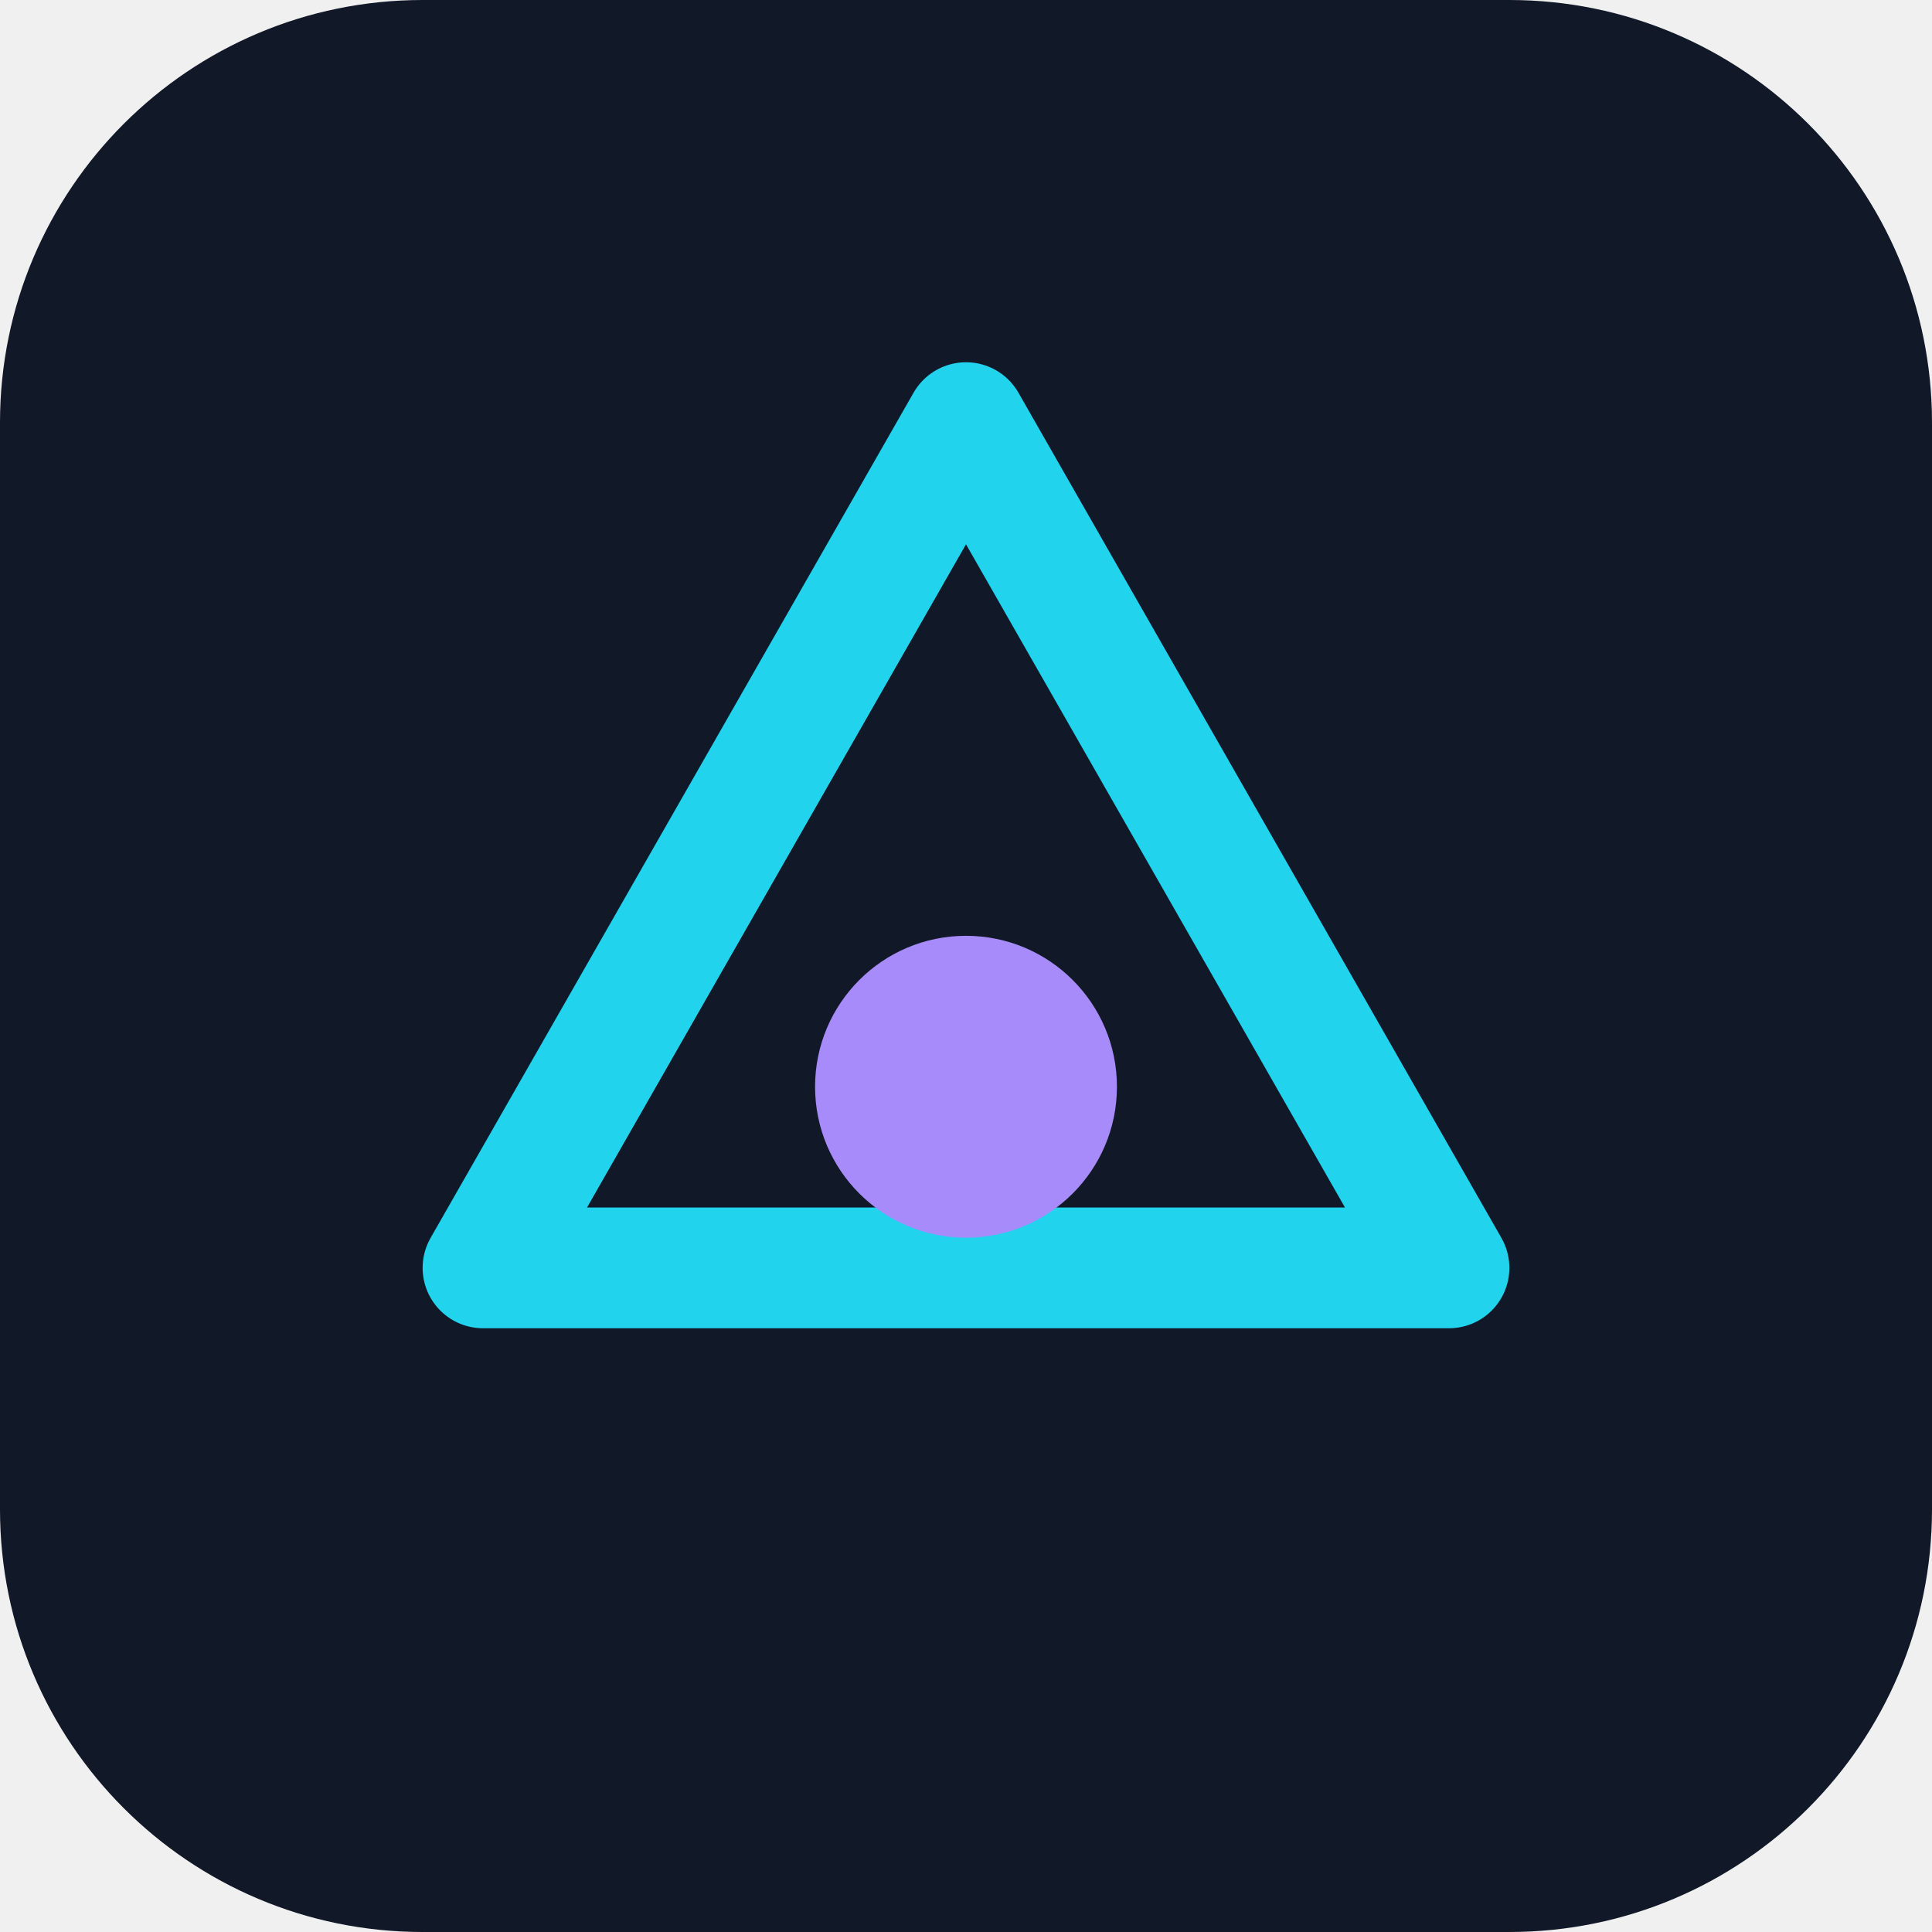
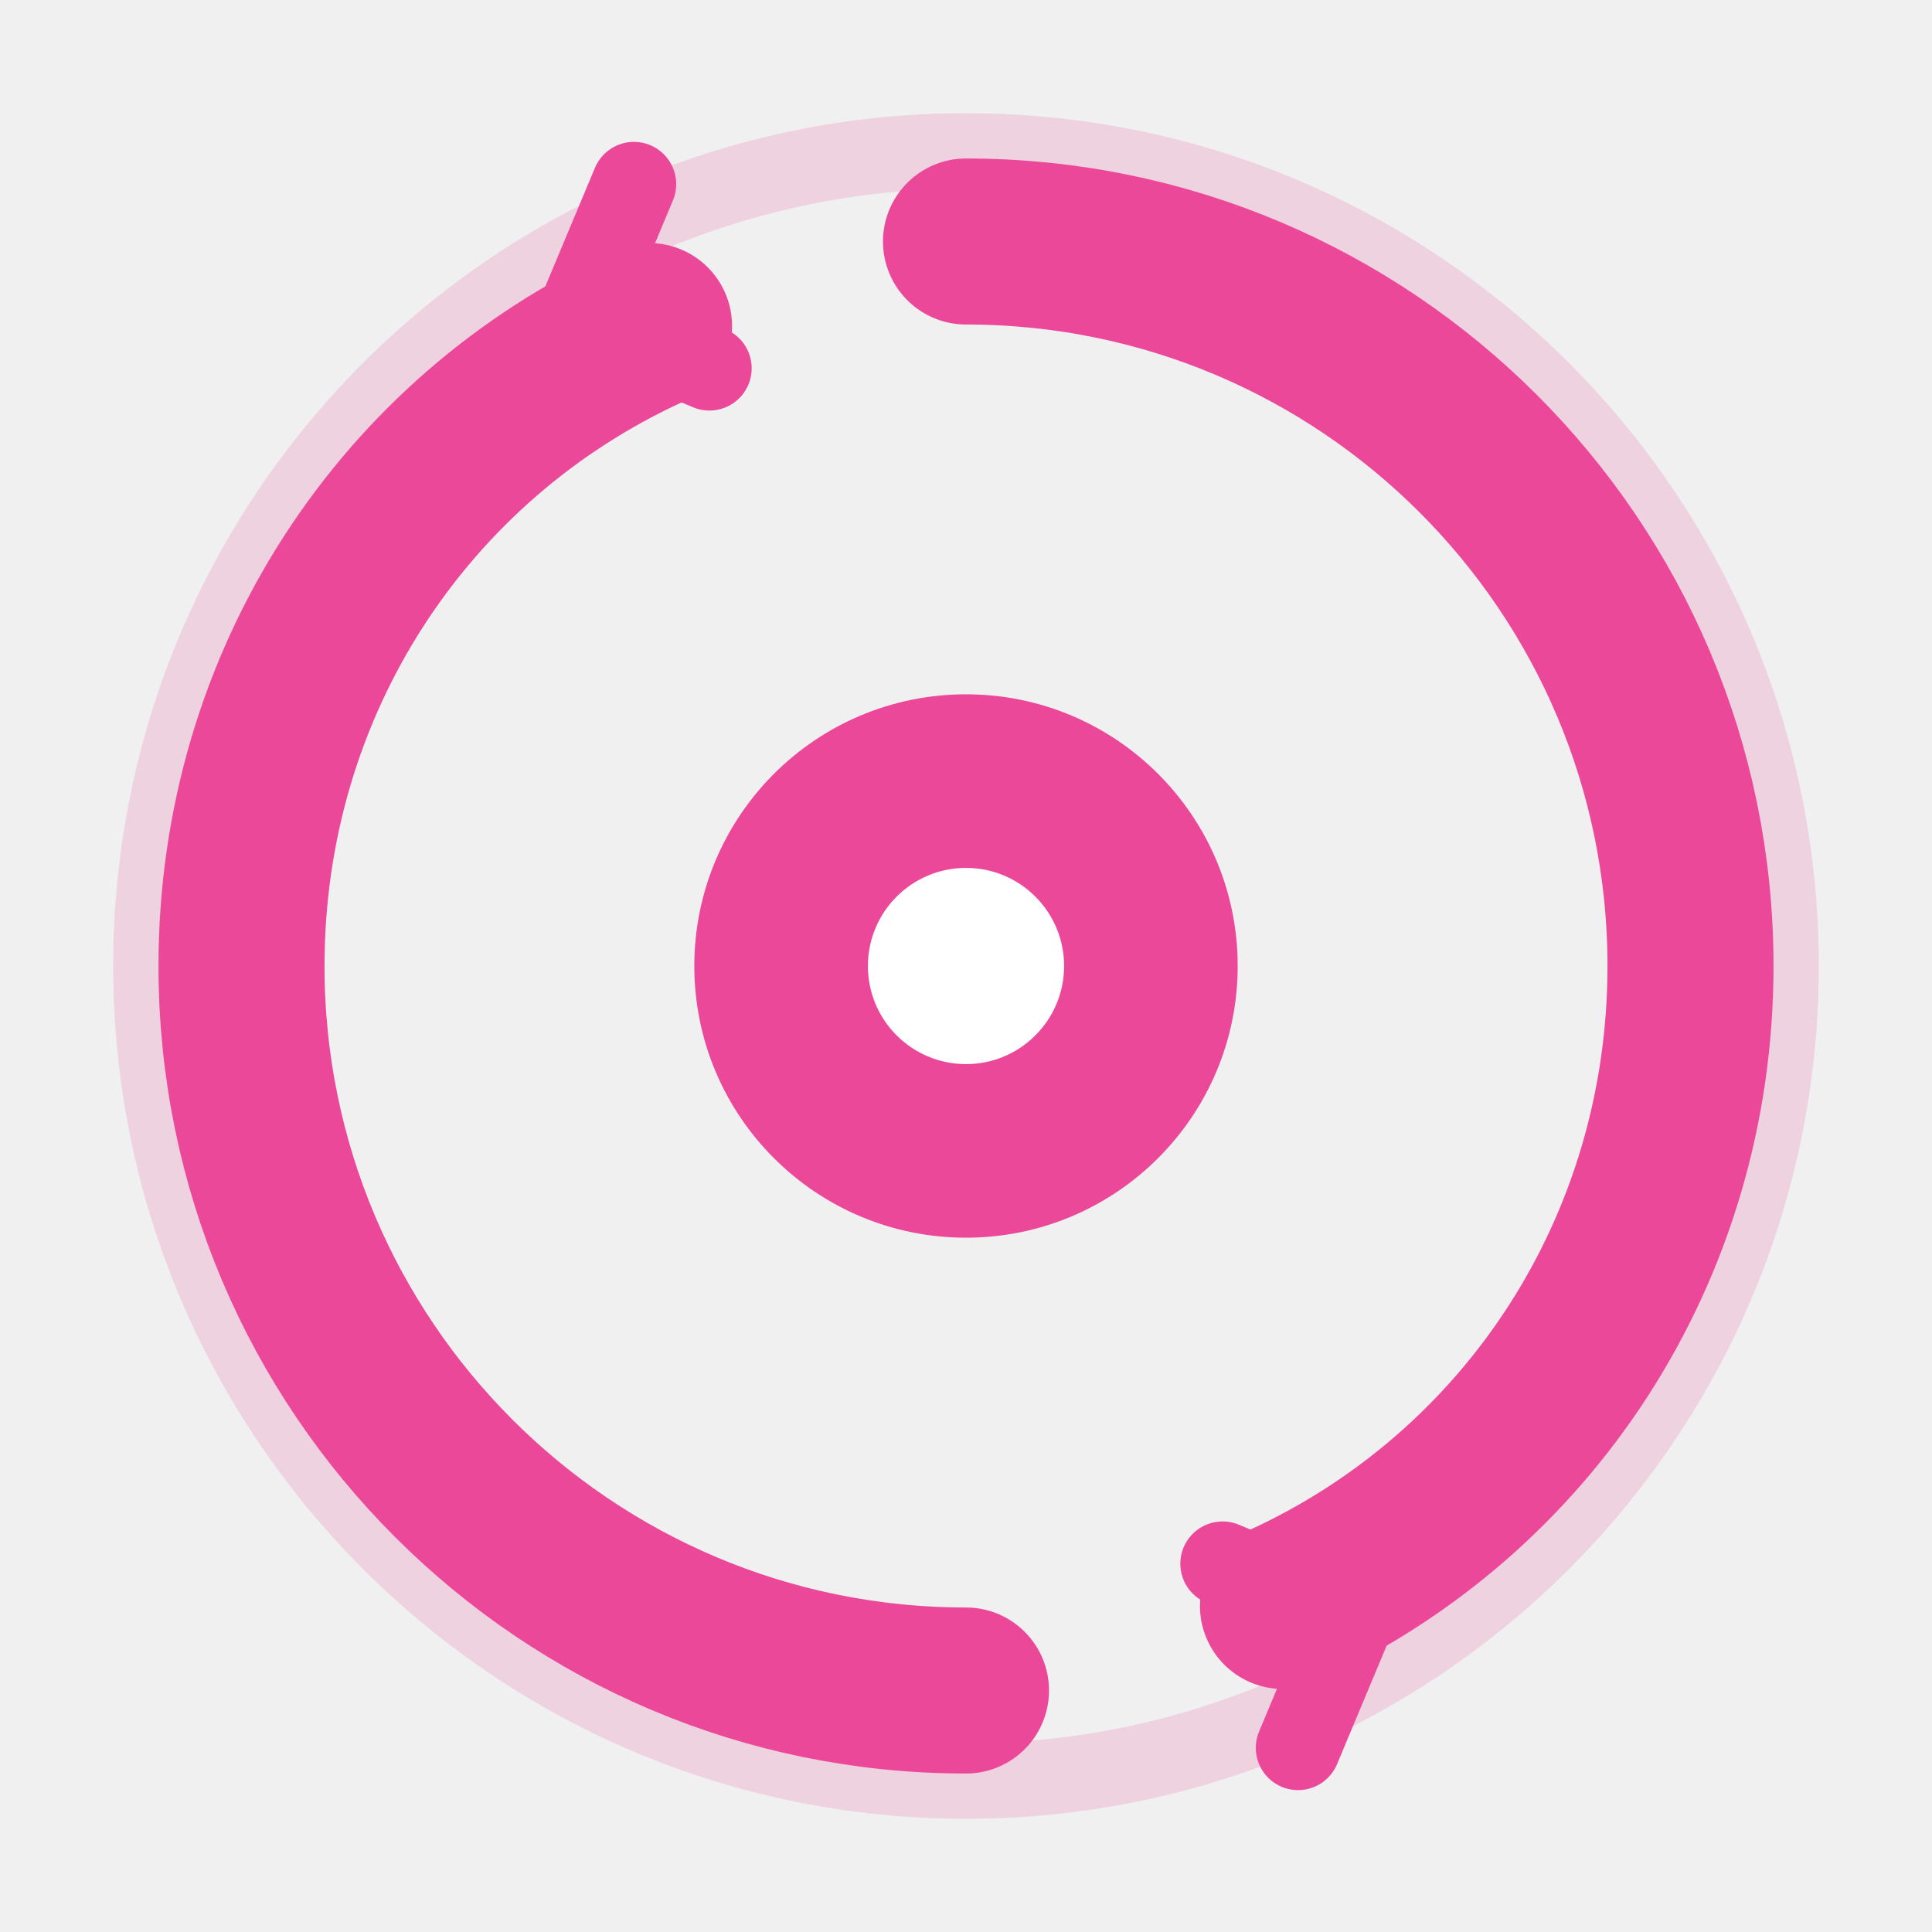
- <svg xmlns="http://www.w3.org/2000/svg" width="128" height="128" viewBox="0 0 128 128">
-   <rect width="128" height="128" rx="28" fill="#111827" />
-   <path d="M32 84 L64 28 L96 84 Z" fill="none" stroke="#22d3ee" stroke-width="8" stroke-linejoin="round" />
-   <circle cx="64" cy="72" r="10" fill="#a78bfa" />
+ <svg xmlns="http://www.w3.org/2000/svg" viewBox="0 0 64 64" fill="none">
+   <circle cx="32" cy="32" r="27" stroke="#EC4899" stroke-width="2.5" stroke-opacity="0.18" />
+   <path d="M32 8C45.255 8 56 18.745 56 32C56 41.389 50.611 49.5 42.5 53.2M32 56C18.745 56 8 45.255 8 32C8 22.611 13.389 14.5 21.5 10.8" stroke="#EC4899" stroke-width="5.5" stroke-linecap="round" />
+   <path d="M40.5 51.8L44.8 53.6L43 57.9" stroke="#EC4899" stroke-width="2.8" stroke-linecap="round" stroke-linejoin="round" />
+   <path d="M23.5 12.2L19.2 10.4L21 6.1" stroke="#EC4899" stroke-width="2.8" stroke-linecap="round" stroke-linejoin="round" />
+   <circle cx="32" cy="32" r="9" fill="#EC4899" />
+   <circle cx="32" cy="32" r="3.25" fill="#ffffff" />
</svg>
